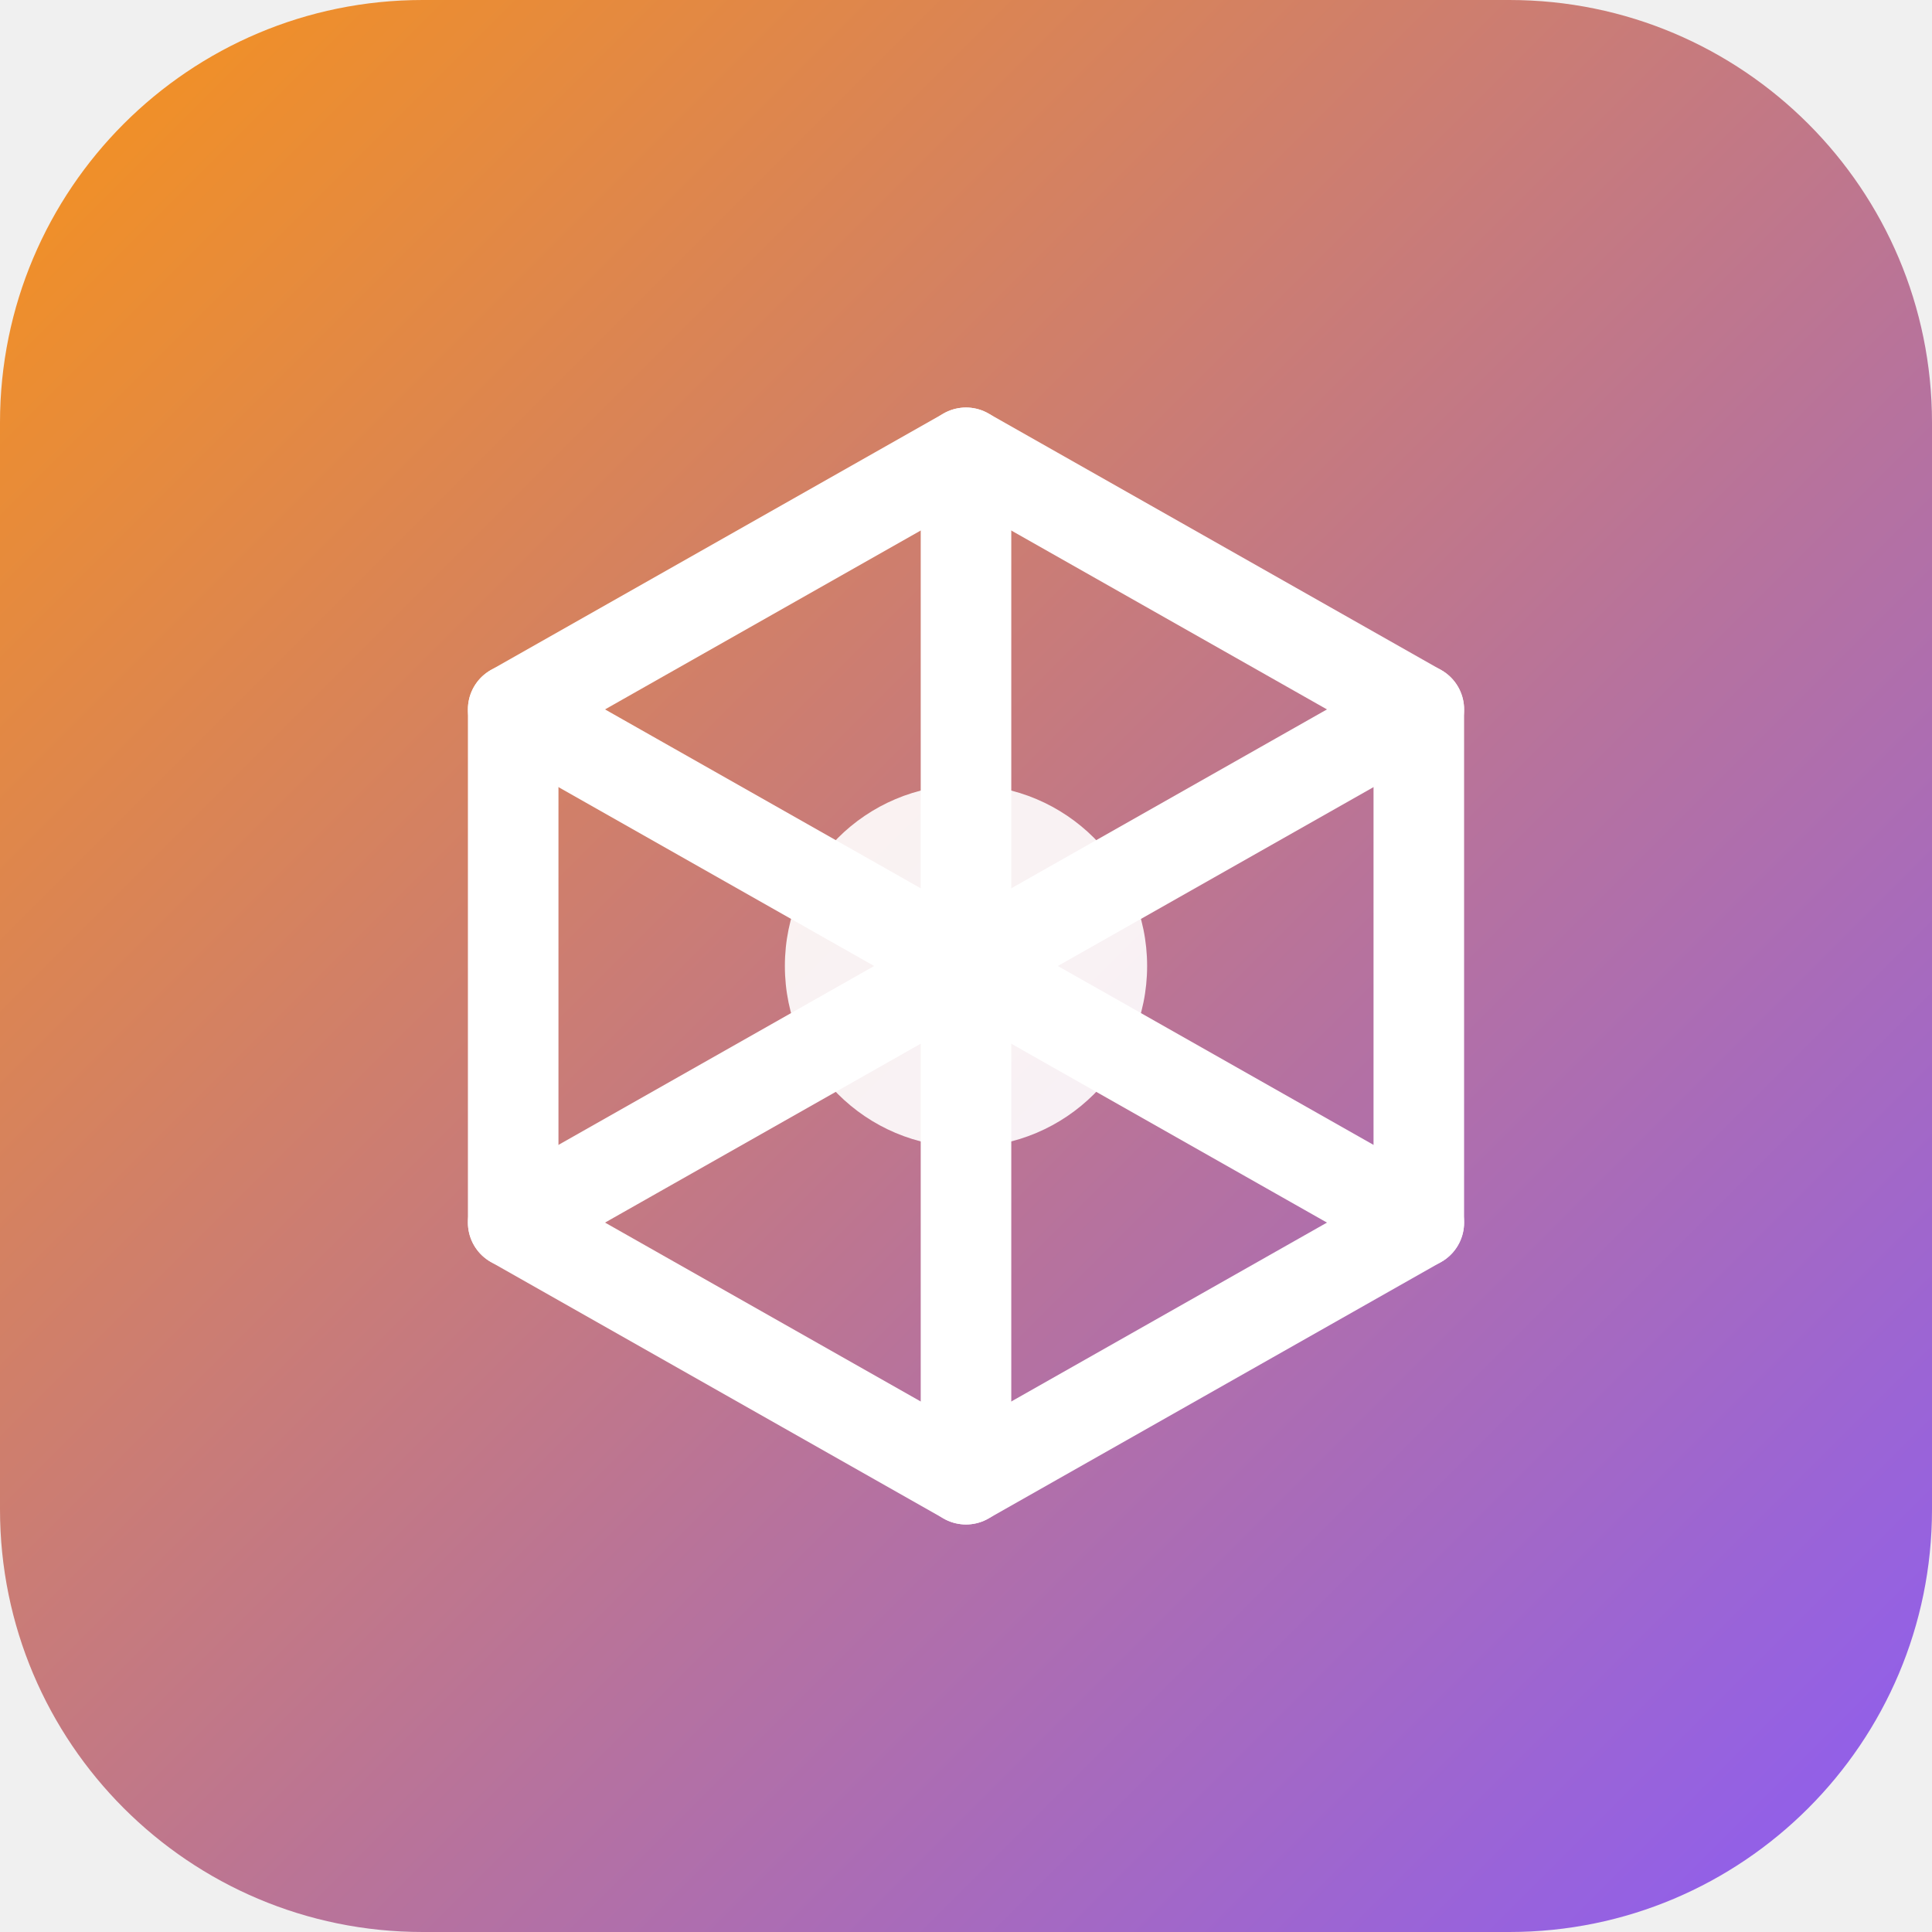
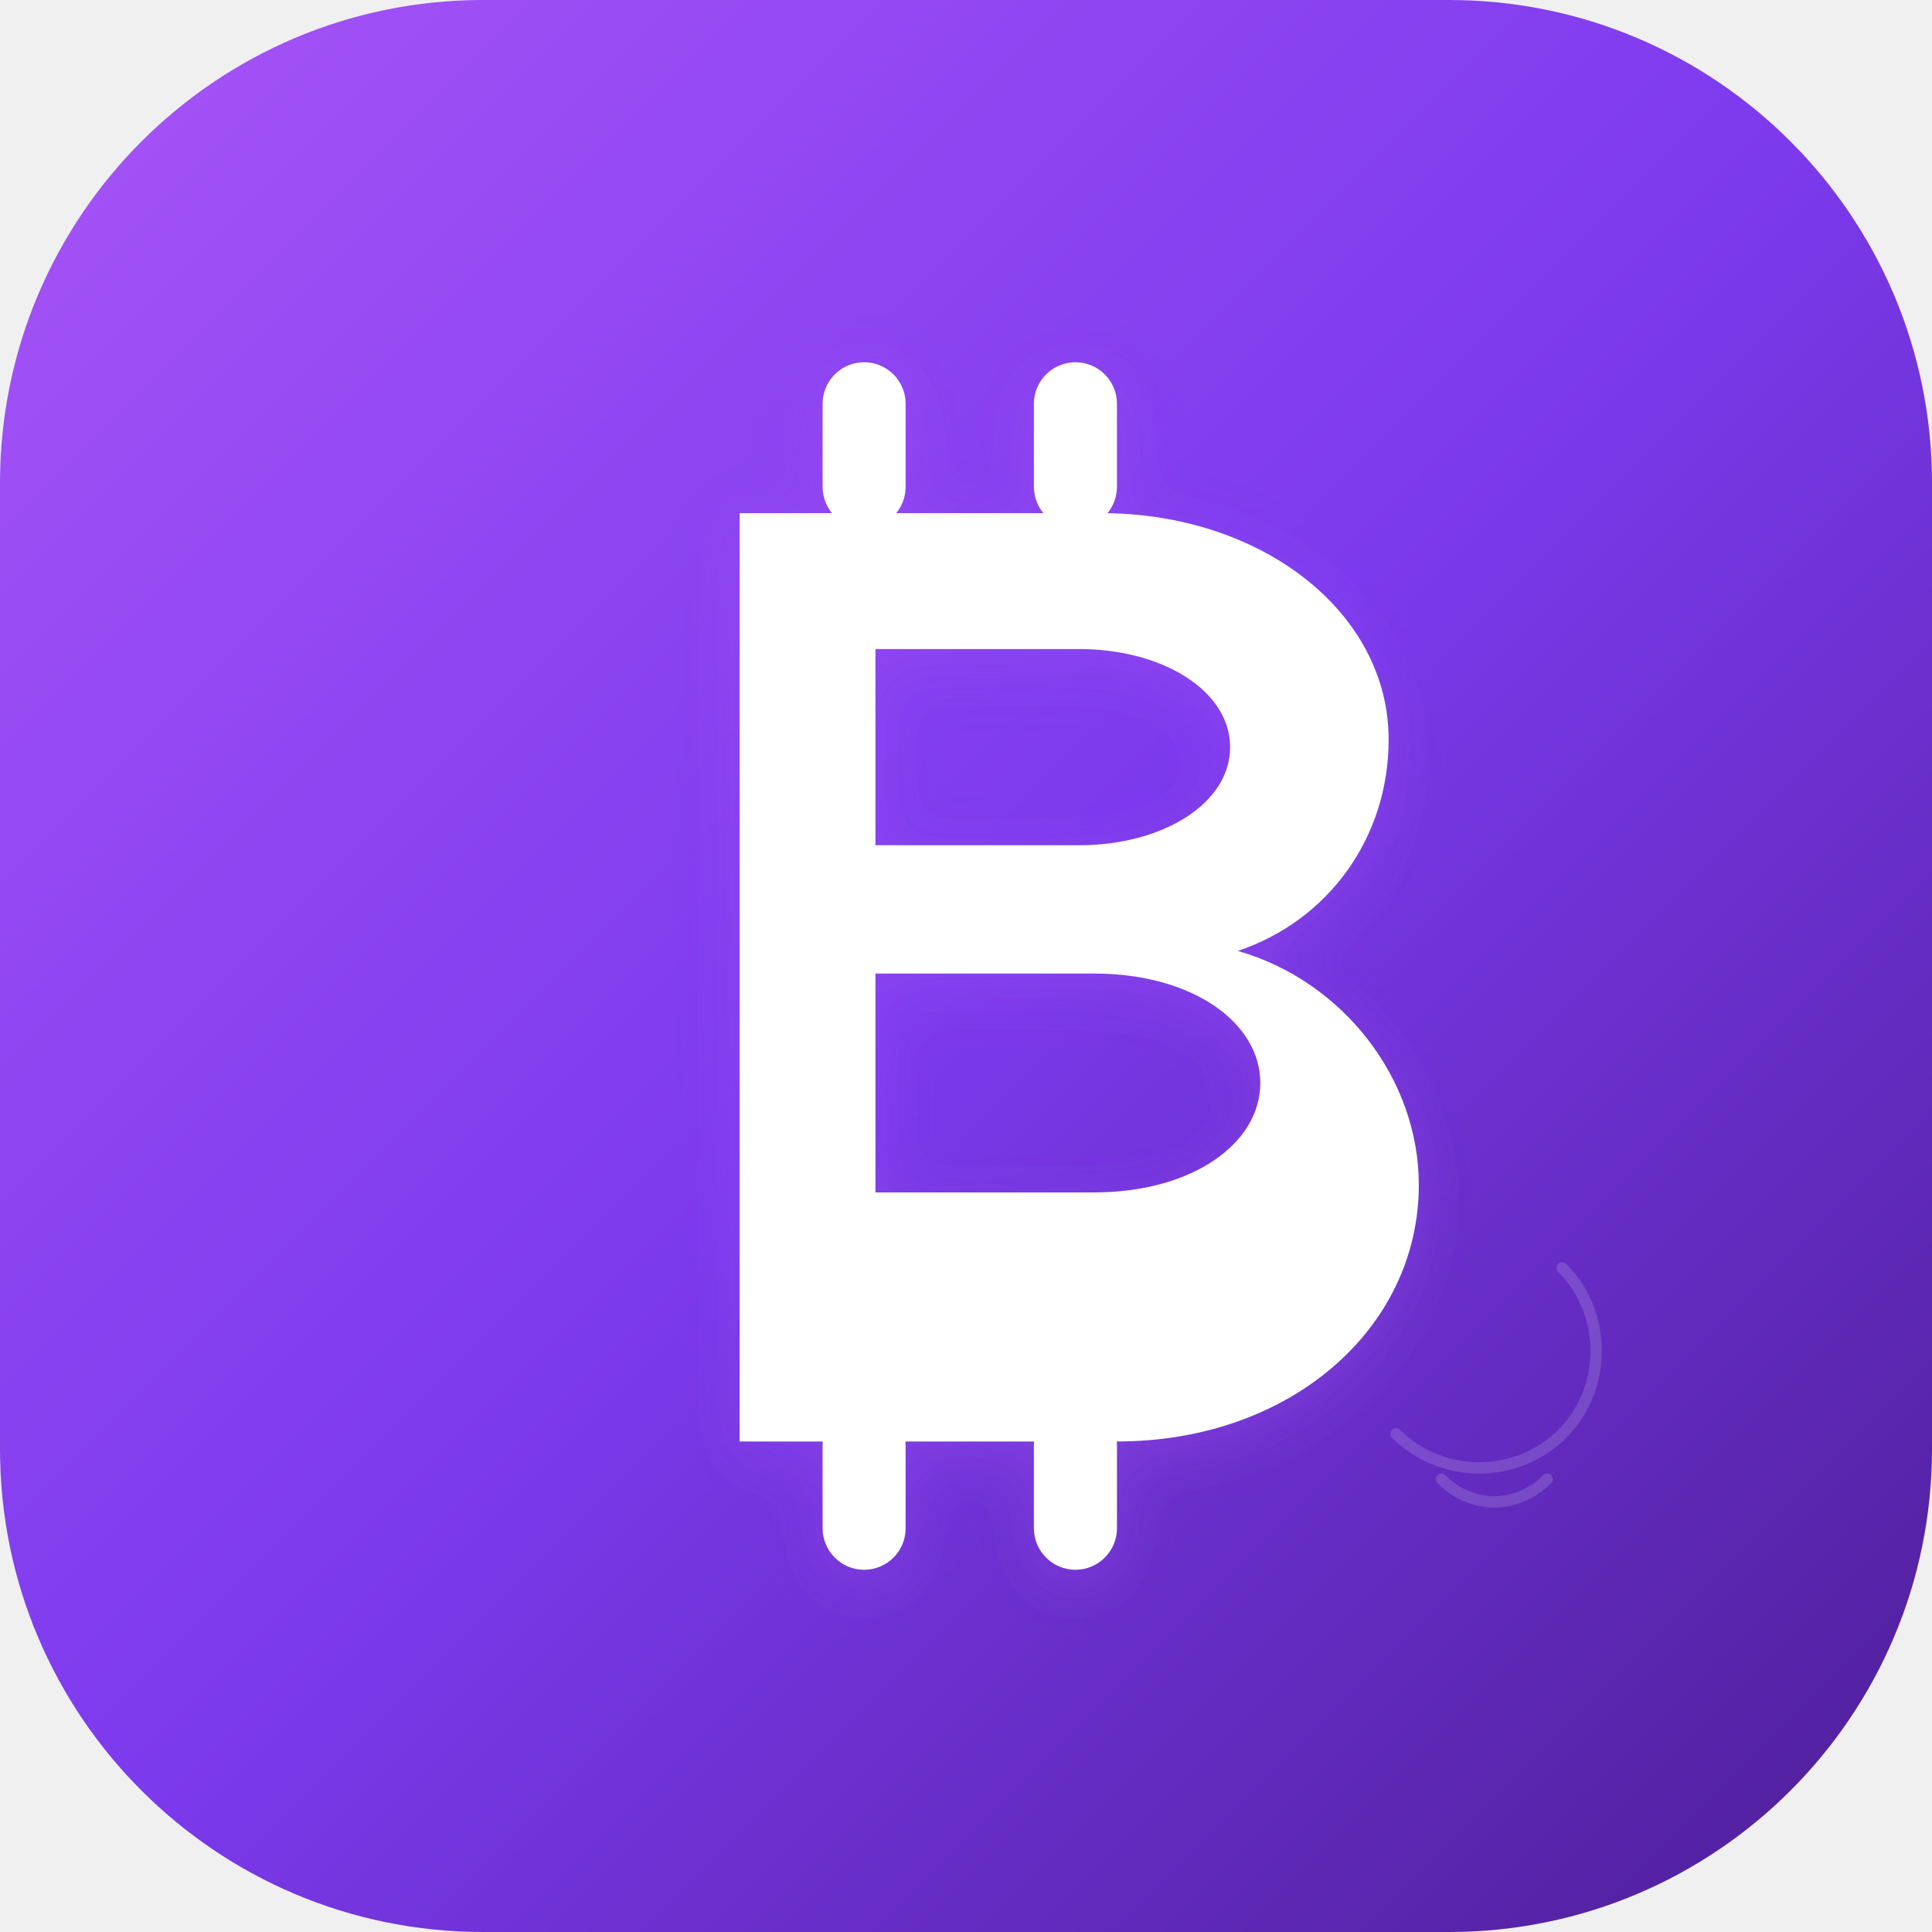
- <svg xmlns="http://www.w3.org/2000/svg" viewBox="0 0 128 128">
+ <svg xmlns="http://www.w3.org/2000/svg" viewBox="0 0 512 512" role="img" aria-label="Nostr Onchain">
  <defs>
    <linearGradient id="bg" x1="0%" y1="0%" x2="100%" y2="100%">
-       <stop offset="0%" style="stop-color:#F7931A" />
-       <stop offset="100%" style="stop-color:#8B5CF6" />
+       <stop offset="0%" stop-color="#A855F7" />
+       <stop offset="50%" stop-color="#7C3AED" />
+       <stop offset="100%" stop-color="#4C1D95" />
    </linearGradient>
+     <filter id="glow" x="-20%" y="-20%" width="140%" height="140%">
+       <feGaussianBlur in="SourceAlpha" stdDeviation="8" result="blur" />
+       <feOffset in="blur" dx="0" dy="4" result="shifted" />
+       <feFlood flood-color="#A855F7" flood-opacity="0.3" result="color" />
+       <feComposite in="color" in2="shifted" operator="in" result="shadow" />
+       <feMerge>
+         <feMergeNode in="shadow" />
+         <feMergeNode in="SourceGraphic" />
+       </feMerge>
+     </filter>
  </defs>
-   <rect width="128" height="128" rx="28" fill="url(#bg)" />
-   <g fill="none" stroke="white" stroke-width="6" stroke-linecap="round" stroke-linejoin="round">
-     <path d="M64 30 L34 47 L34 81 L64 98 L94 81 L94 47 Z" />
-     <path d="M64 30 L64 98" />
-     <path d="M34 47 L94 81" />
-     <path d="M94 47 L34 81" />
+   <rect width="512" height="512" rx="128" fill="url(#bg)" />
+   <g fill="white" filter="url(#glow)">
+     <rect x="218" y="96" width="22" height="44" rx="11" />
+     <rect x="274" y="96" width="22" height="44" rx="11" />
+     <rect x="218" y="372" width="22" height="44" rx="11" />
+     <rect x="274" y="372" width="22" height="44" rx="11" />
+     <path d="M196 136h96c42 0 76 26 76 60 0 26-16 48-40 56 28 8 48 34 48 62 0 38-34 68-80 68H196V136zm36 36v52h54c22 0 40-11 40-26s-18-26-40-26h-54zm0 86v58h58c26 0 44-13 44-29s-18-29-44-29h-58z" />
  </g>
-   <circle cx="64" cy="64" r="12" fill="white" opacity="0.9" />
+   <g fill="none" stroke="rgba(255,255,255,0.15)" stroke-width="3" stroke-linecap="round">
+     <path d="M370 380c12 12 32 12 44 0s12-32 0-44" />
+     <path d="M382 392c8 8 20 8 28 0" />
+   </g>
</svg>
